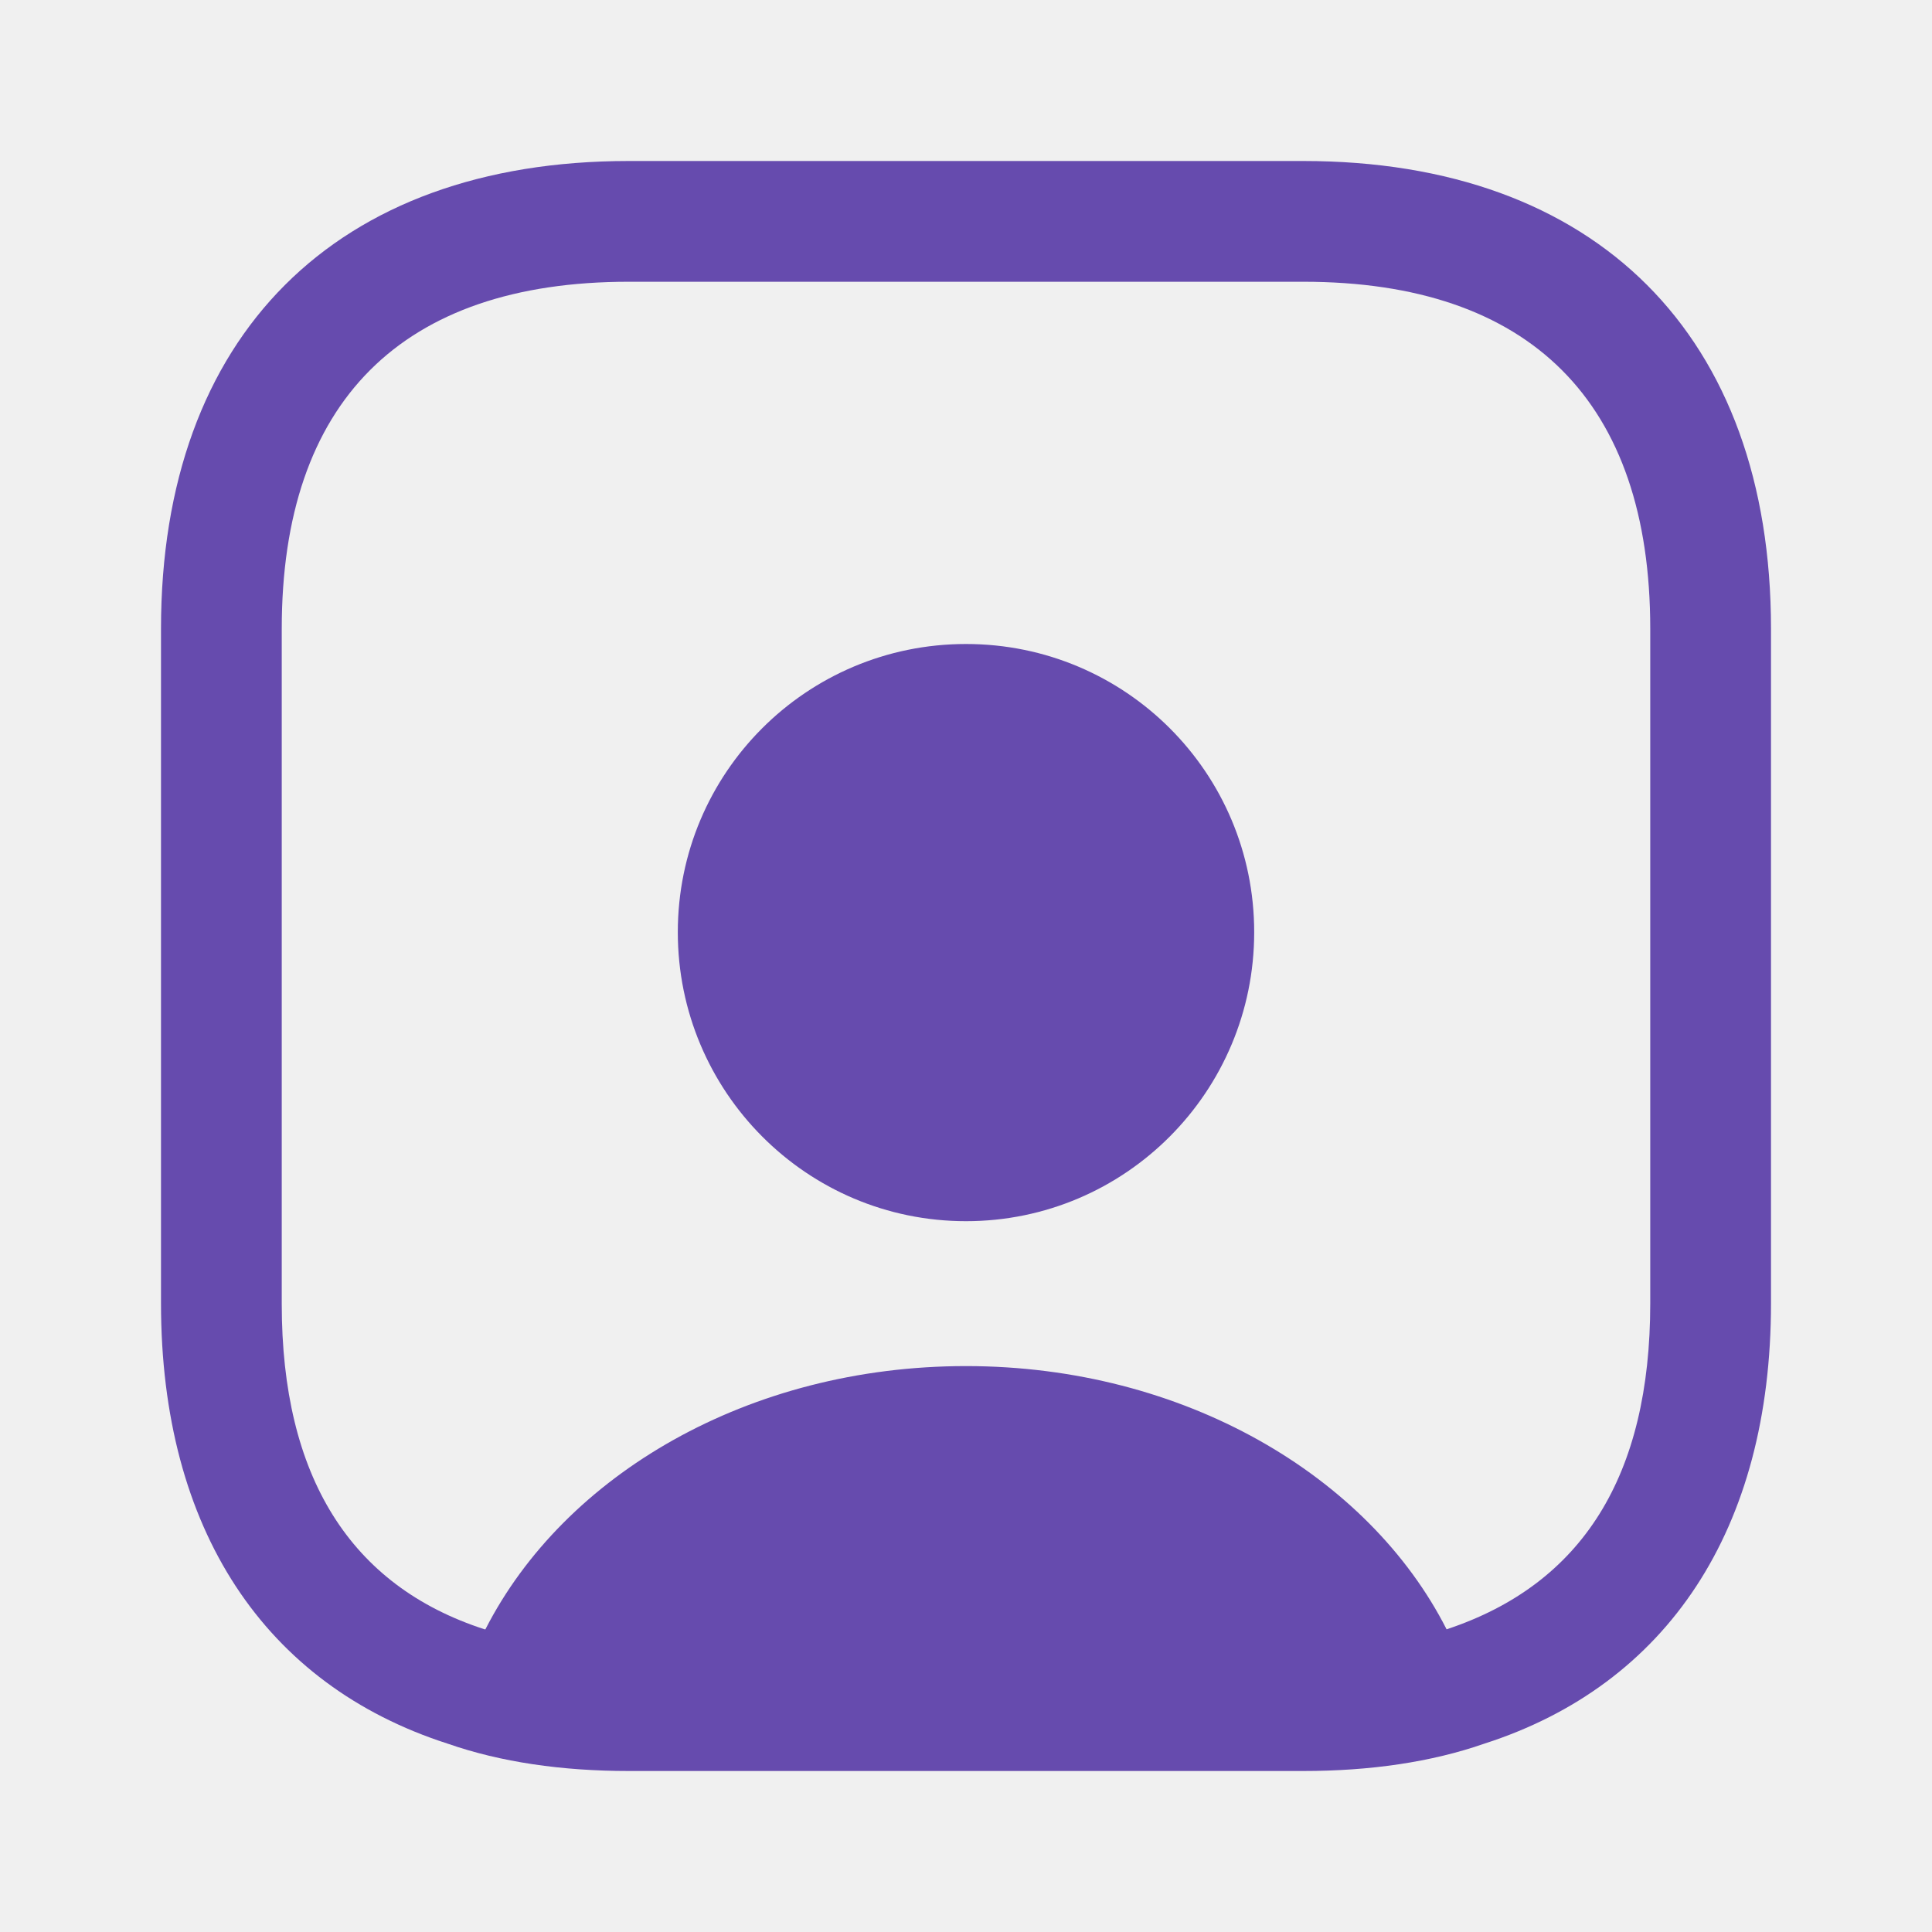
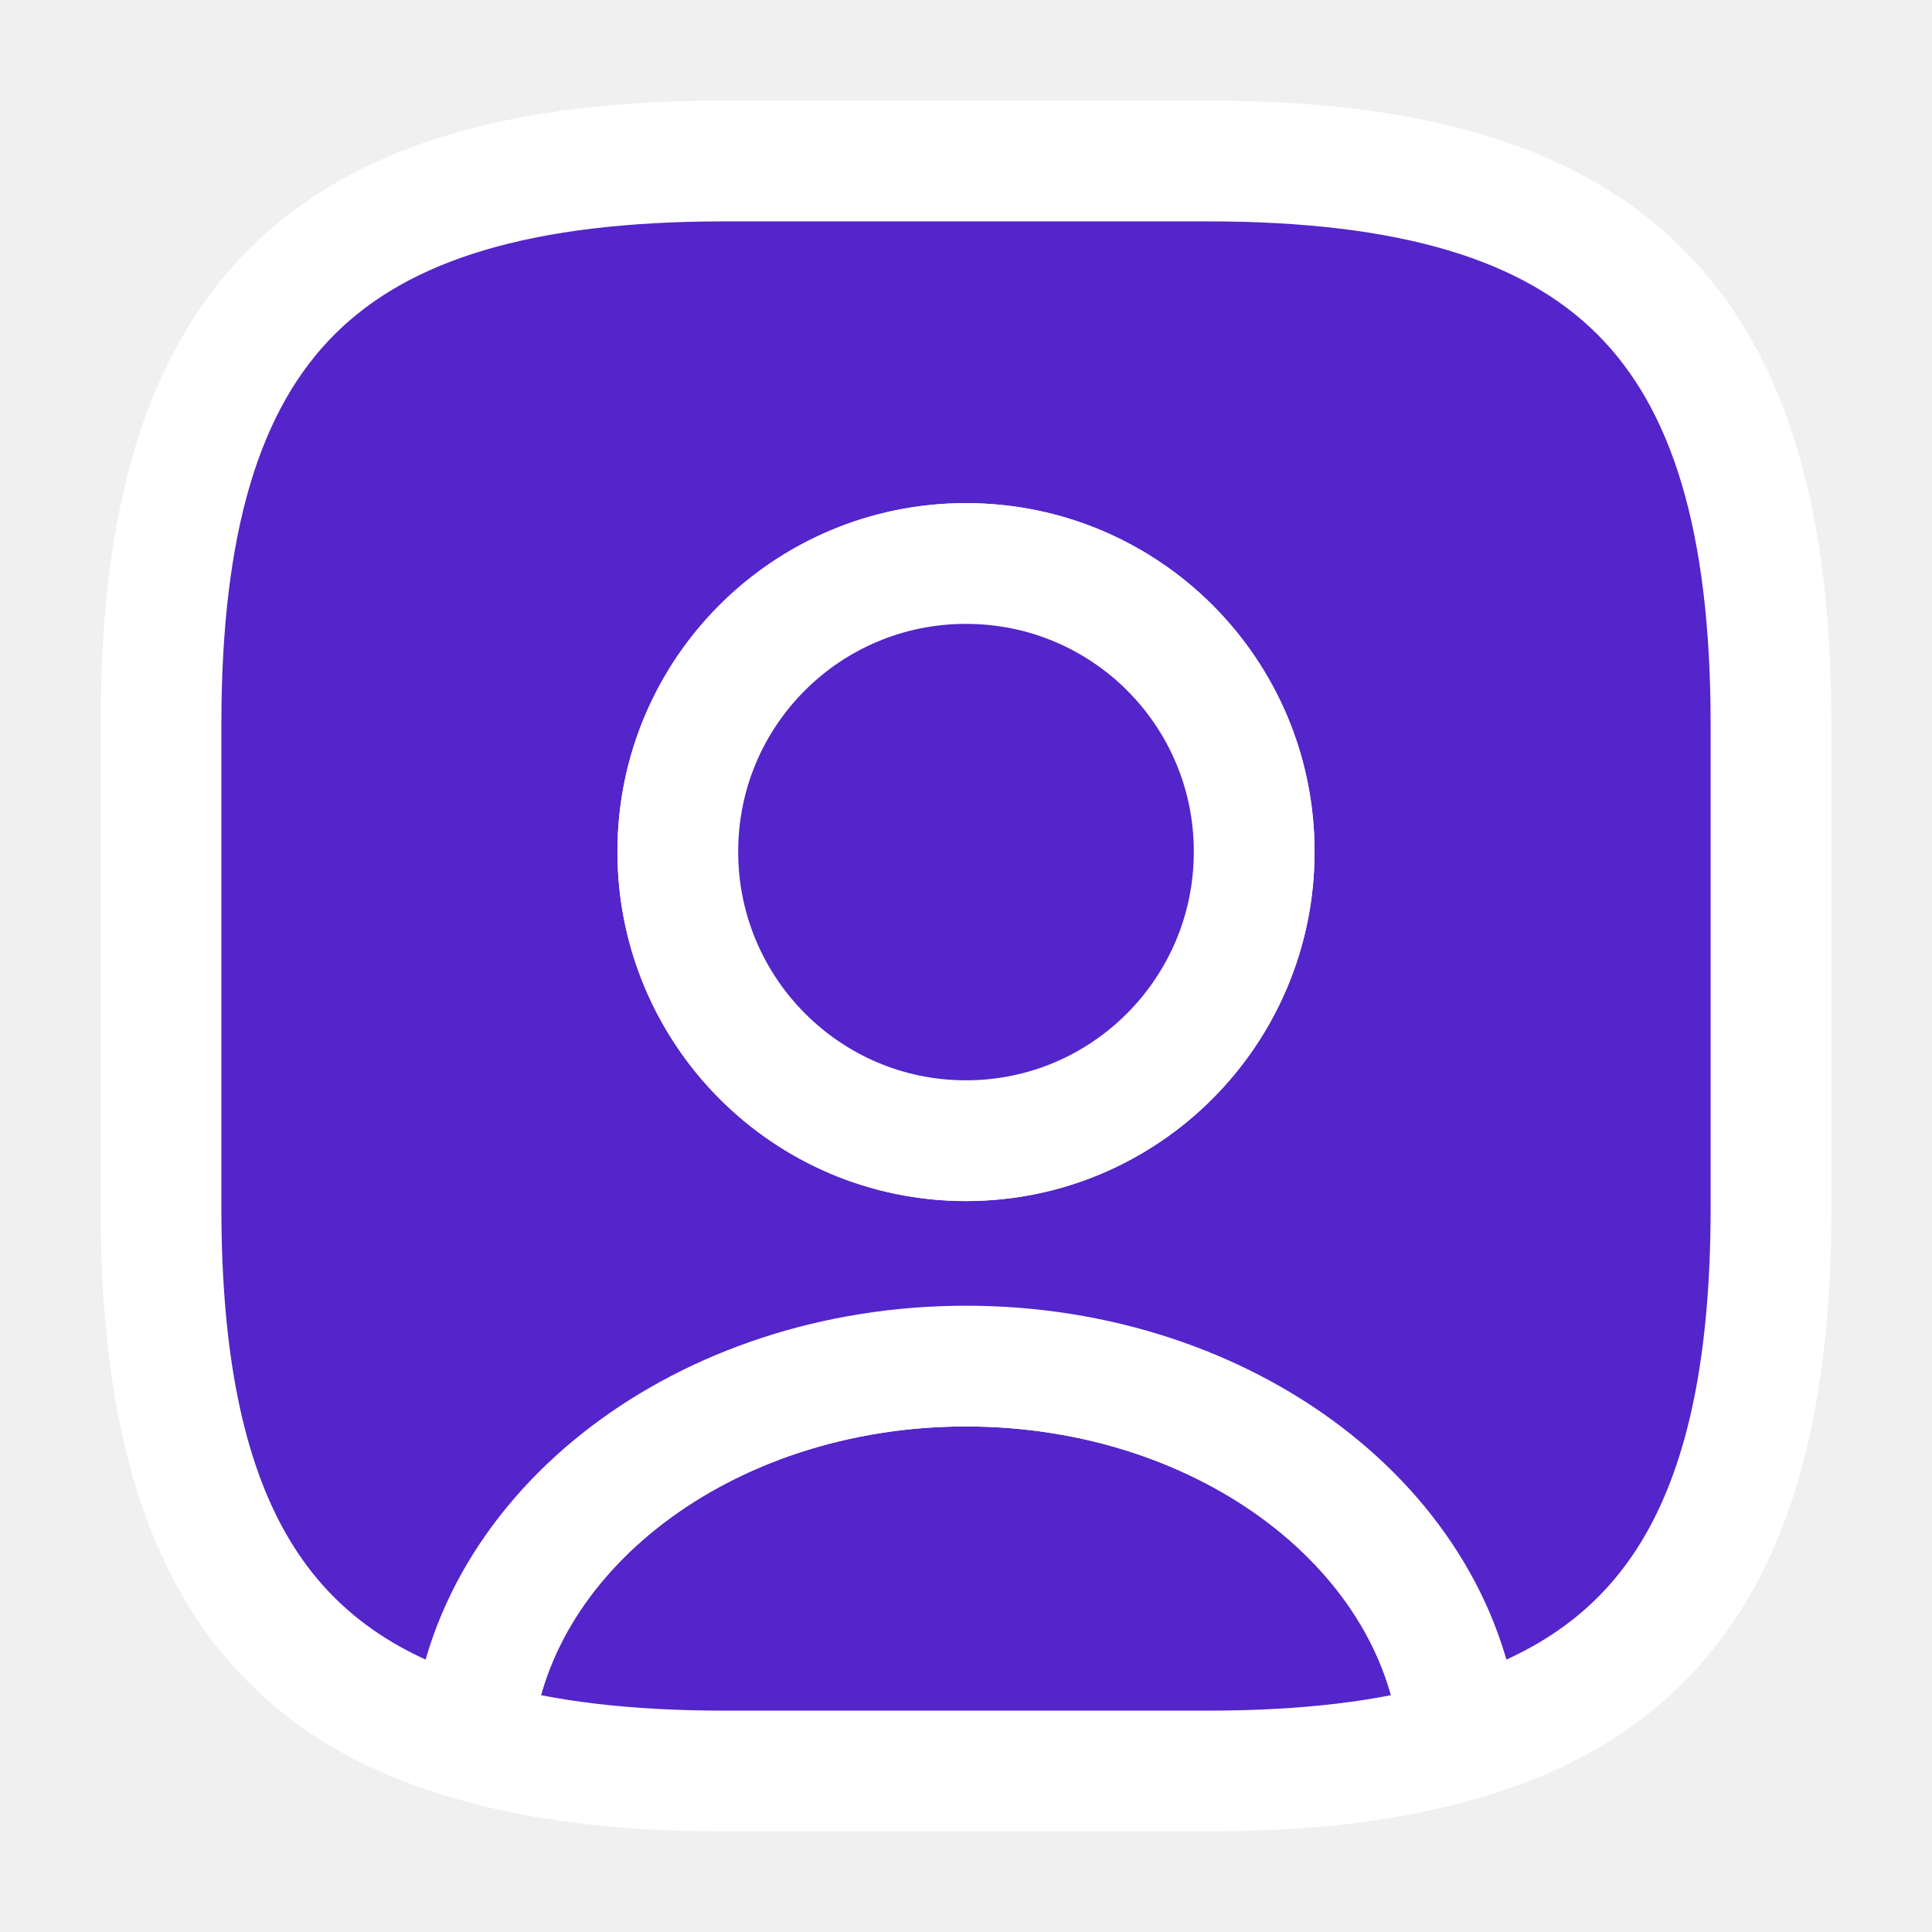
<svg xmlns="http://www.w3.org/2000/svg" width="24" height="24" viewBox="0 0 24 24" fill="none">
-   <path d="M16.19 2H7.81C4.17 2 2 4.17 2 7.81V16.19C2 19 3.29 20.93 5.56 21.66C6.22 21.89 6.98 22 7.81 22H16.19C17.02 22 17.78 21.89 18.44 21.66C20.71 20.93 22 19 22 16.19V7.81C22 4.17 19.83 2 16.19 2ZM20.5 16.19C20.5 18.33 19.66 19.68 17.97 20.24C17 18.33 14.7 16.97 12 16.97C9.3 16.97 7.01 18.32 6.03 20.24H6.02C4.35 19.7 3.5 18.34 3.5 16.2V7.81C3.5 4.99 4.99 3.5 7.81 3.5H16.19C19.01 3.5 20.5 4.99 20.5 7.81V16.19Z" fill="#664BAE" />
-   <path d="M12 8C10.02 8 8.42 9.6 8.42 11.58C8.42 13.56 10.02 15.17 12 15.17C13.98 15.17 15.58 13.56 15.58 11.58C15.58 9.6 13.98 8 12 8Z" fill="#664BAE" />
+   <path d="M18.14 21.62C17.26 21.88 16.22 22 15 22H9C7.78 22 6.74 21.88 5.86 21.62C6.08 19.02 8.75 16.97 12 16.97C15.25 16.97 17.92 19.02 18.14 21.62Z" fill="#5325CB" stroke="white" stroke-width="1.5" stroke-linecap="round" stroke-linejoin="round" />
+   <path d="M15 2H9C4 2 2 4 2 9V15C2 18.78 3.14 20.85 5.86 21.62C6.08 19.02 8.75 16.97 12 16.97C15.25 16.97 17.92 19.02 18.14 21.62C20.86 20.85 22 18.78 22 15V9C22 4 20 2 15 2ZM12 14.17C10.02 14.17 8.42 12.56 8.42 10.58C8.42 8.6 10.02 7 12 7C13.98 7 15.58 8.6 15.58 10.58C15.58 12.56 13.98 14.17 12 14.17Z" fill="#5325CB" stroke="white" stroke-width="1.5" stroke-linecap="round" stroke-linejoin="round" />
+   <path d="M15.58 10.58C15.58 12.56 13.98 14.17 12 14.17C10.02 14.17 8.42 12.56 8.42 10.58C8.42 8.6 10.02 7 12 7C13.98 7 15.58 8.6 15.58 10.58Z" fill="#5325CB" stroke="white" stroke-width="1.5" stroke-linecap="round" stroke-linejoin="round" />
</svg>
